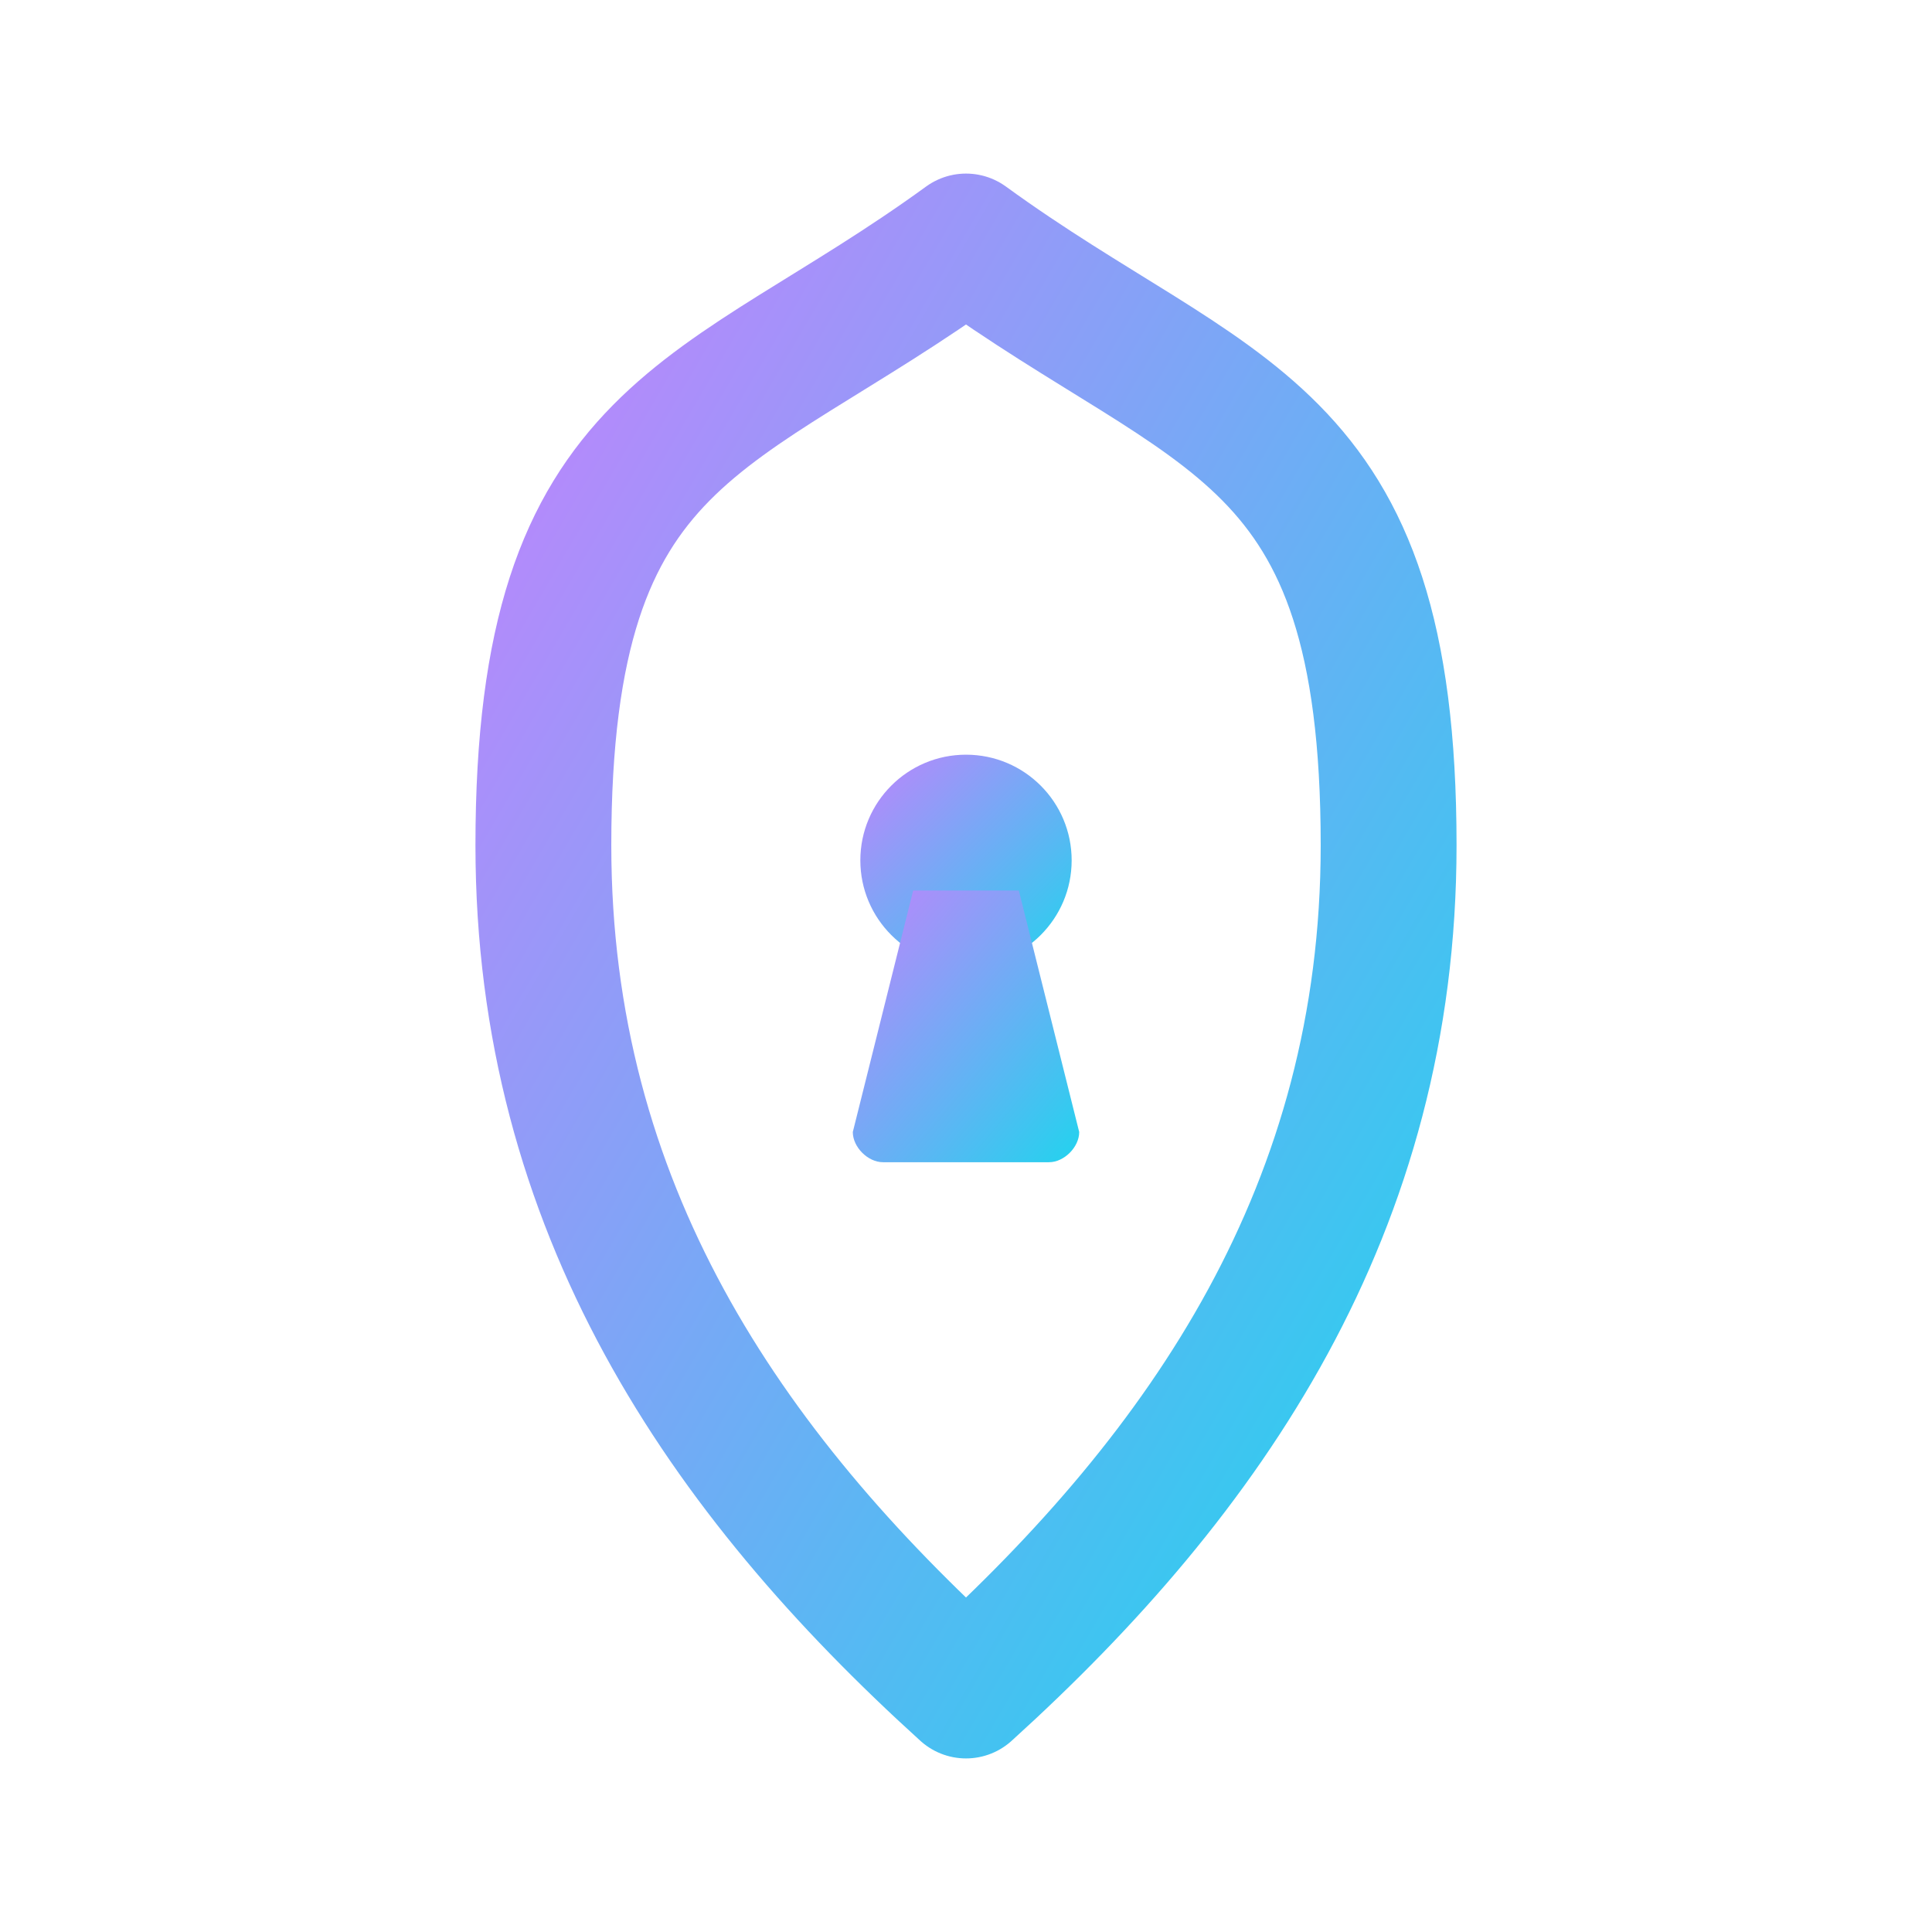
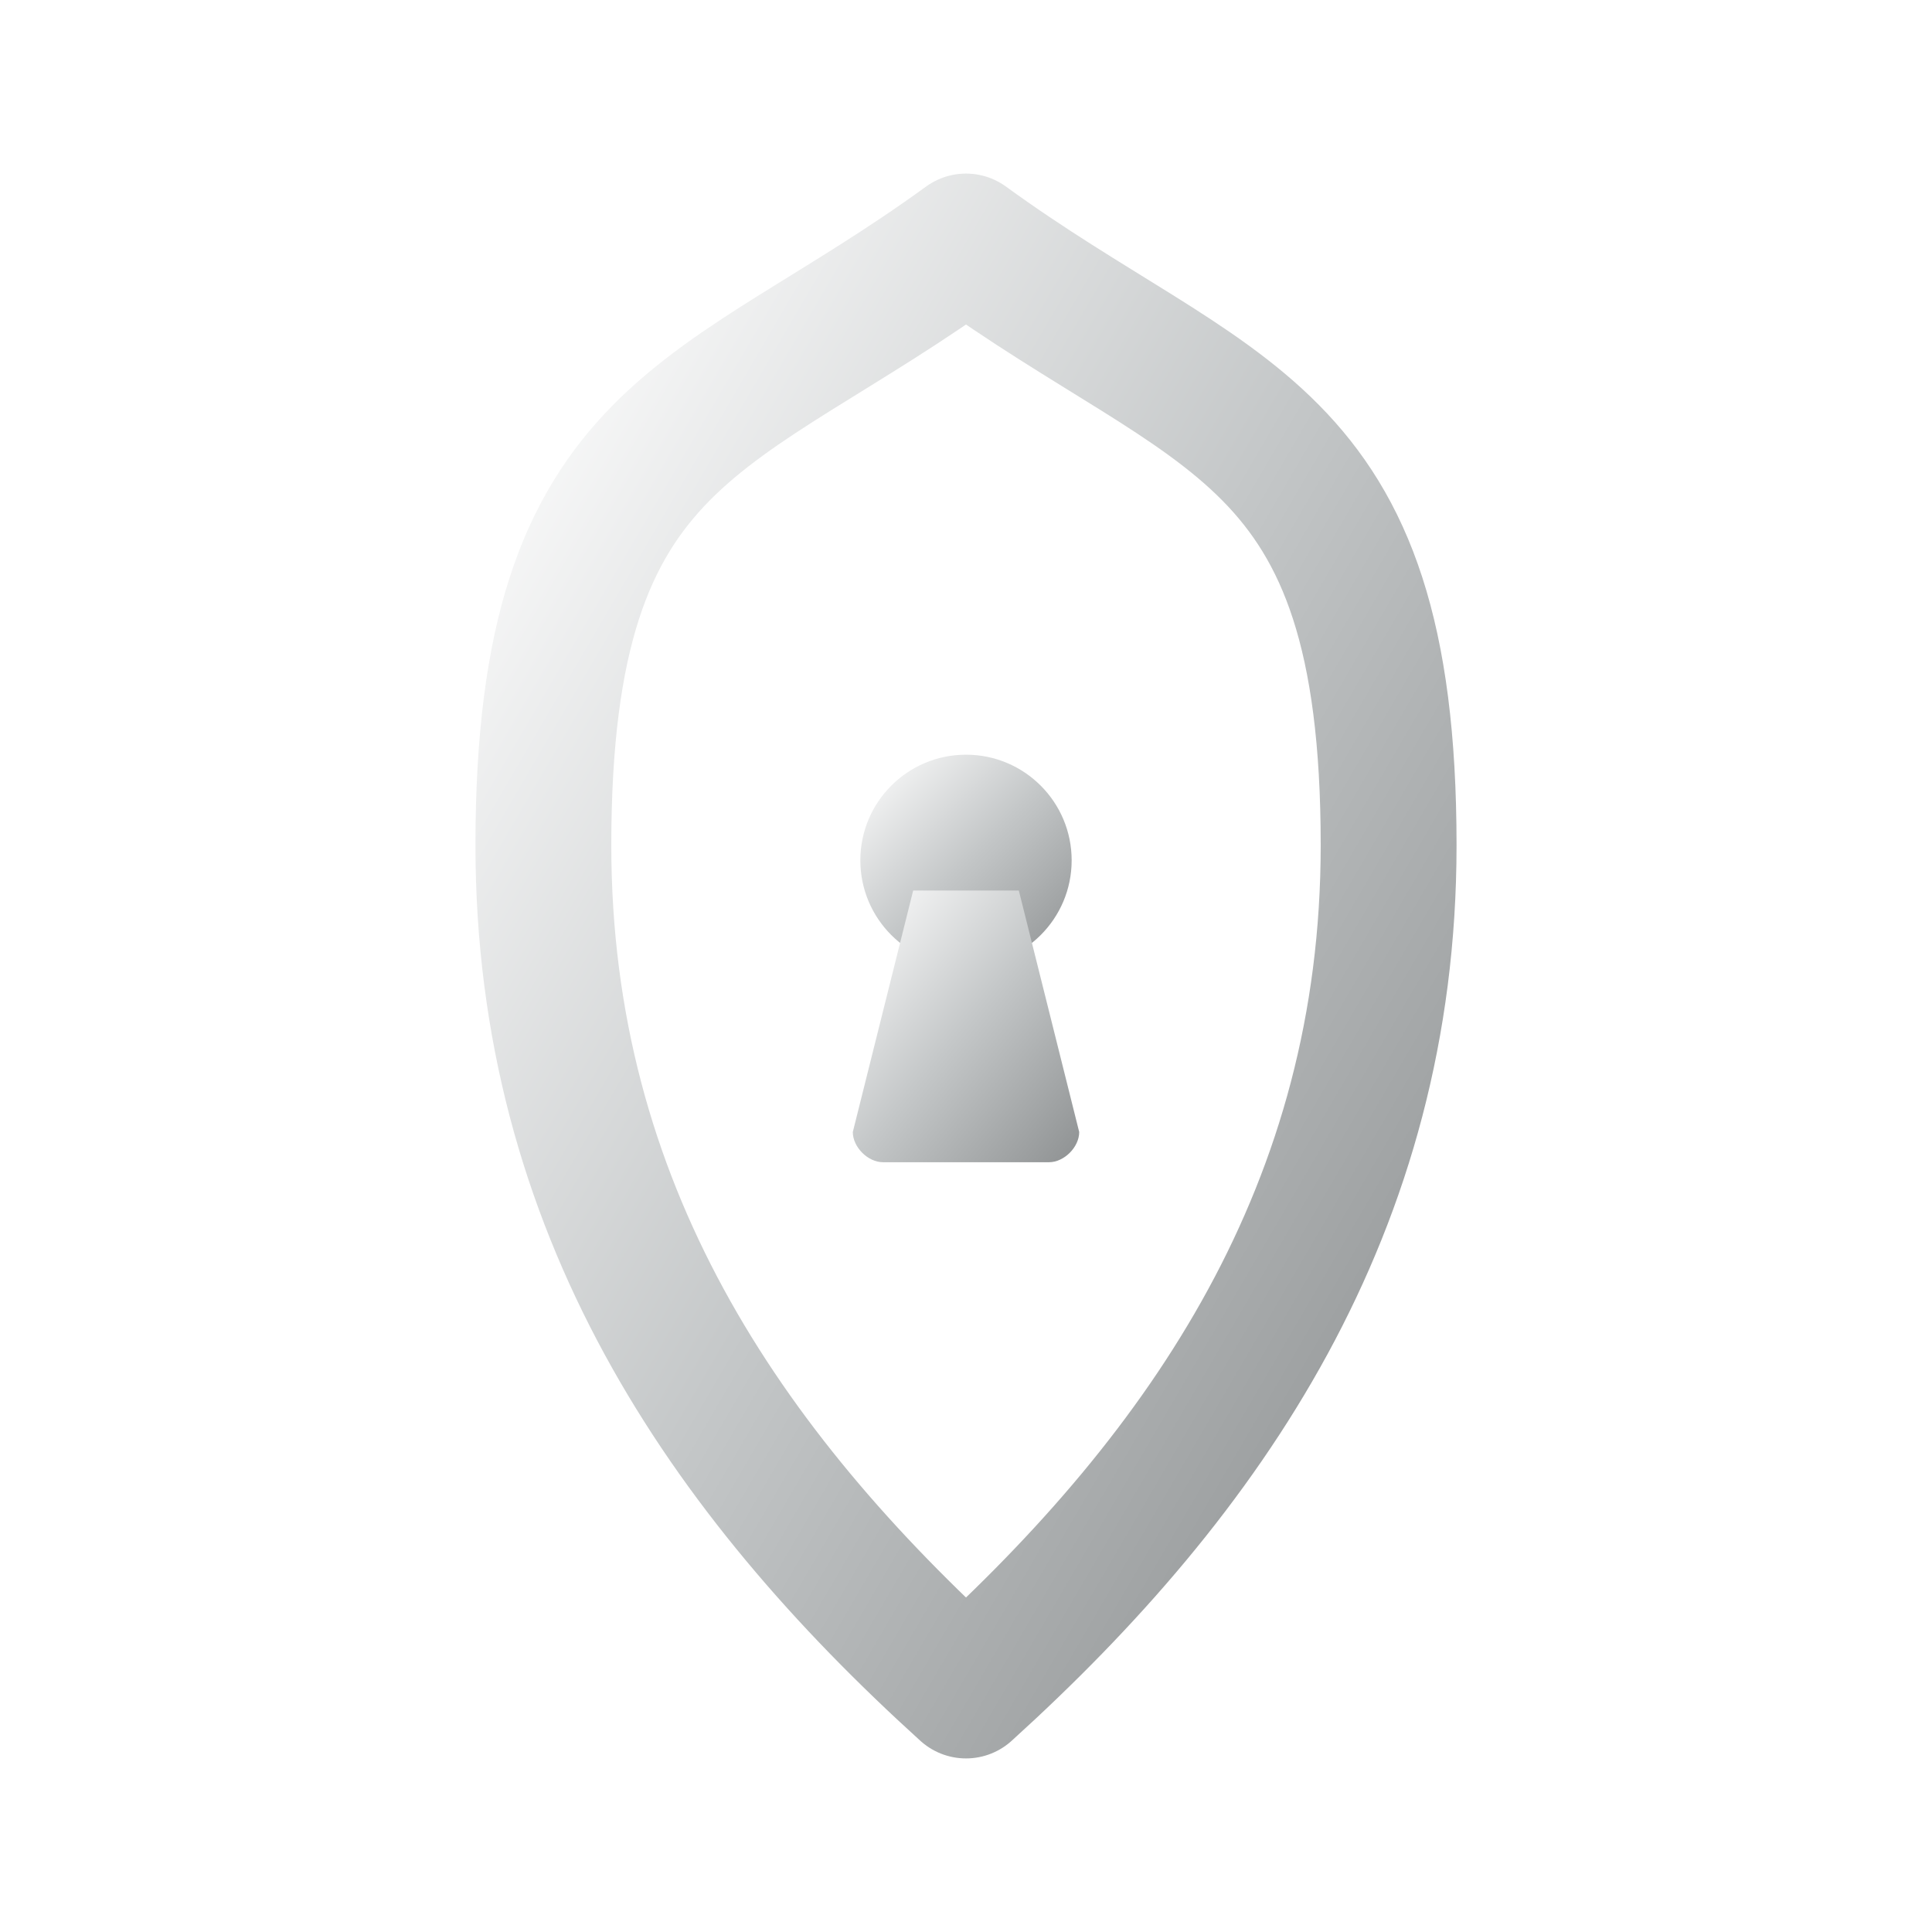
<svg xmlns="http://www.w3.org/2000/svg" viewBox="0 0 512 512" width="100%" height="100%">
  <defs>
    <linearGradient id="shieldBorder" x1="0%" y1="0%" x2="100%" y2="100%">
-       <stop offset="0%" stop-color="#c084fc" />
-       <stop offset="100%" stop-color="#22d3ee" />
+       <stop offset="0%" stop-color="#ffffff" />
+       <stop offset="50%" stop-color="#c4c7c8" />
+       <stop offset="100%" stop-color="#8e9192" />
    </linearGradient>
  </defs>
  <path d="M256,64 C190,112 144,112 144,224 C144,320 192,390 256,448 C320,390 368,320 368,224 C368,112 322,112 256,64 Z" fill="none" stroke="url(#shieldBorder)" stroke-width="36" stroke-linecap="round" stroke-linejoin="round" />
  <g transform="translate(0, 8)">
    <circle cx="256" cy="220" r="28" fill="url(#shieldBorder)" />
    <path d="M242,228 L270,228 L286,292 C286,296 282,300 278,300 L234,300 C230,300 226,296 226,292 Z" fill="url(#shieldBorder)" />
  </g>
</svg>
